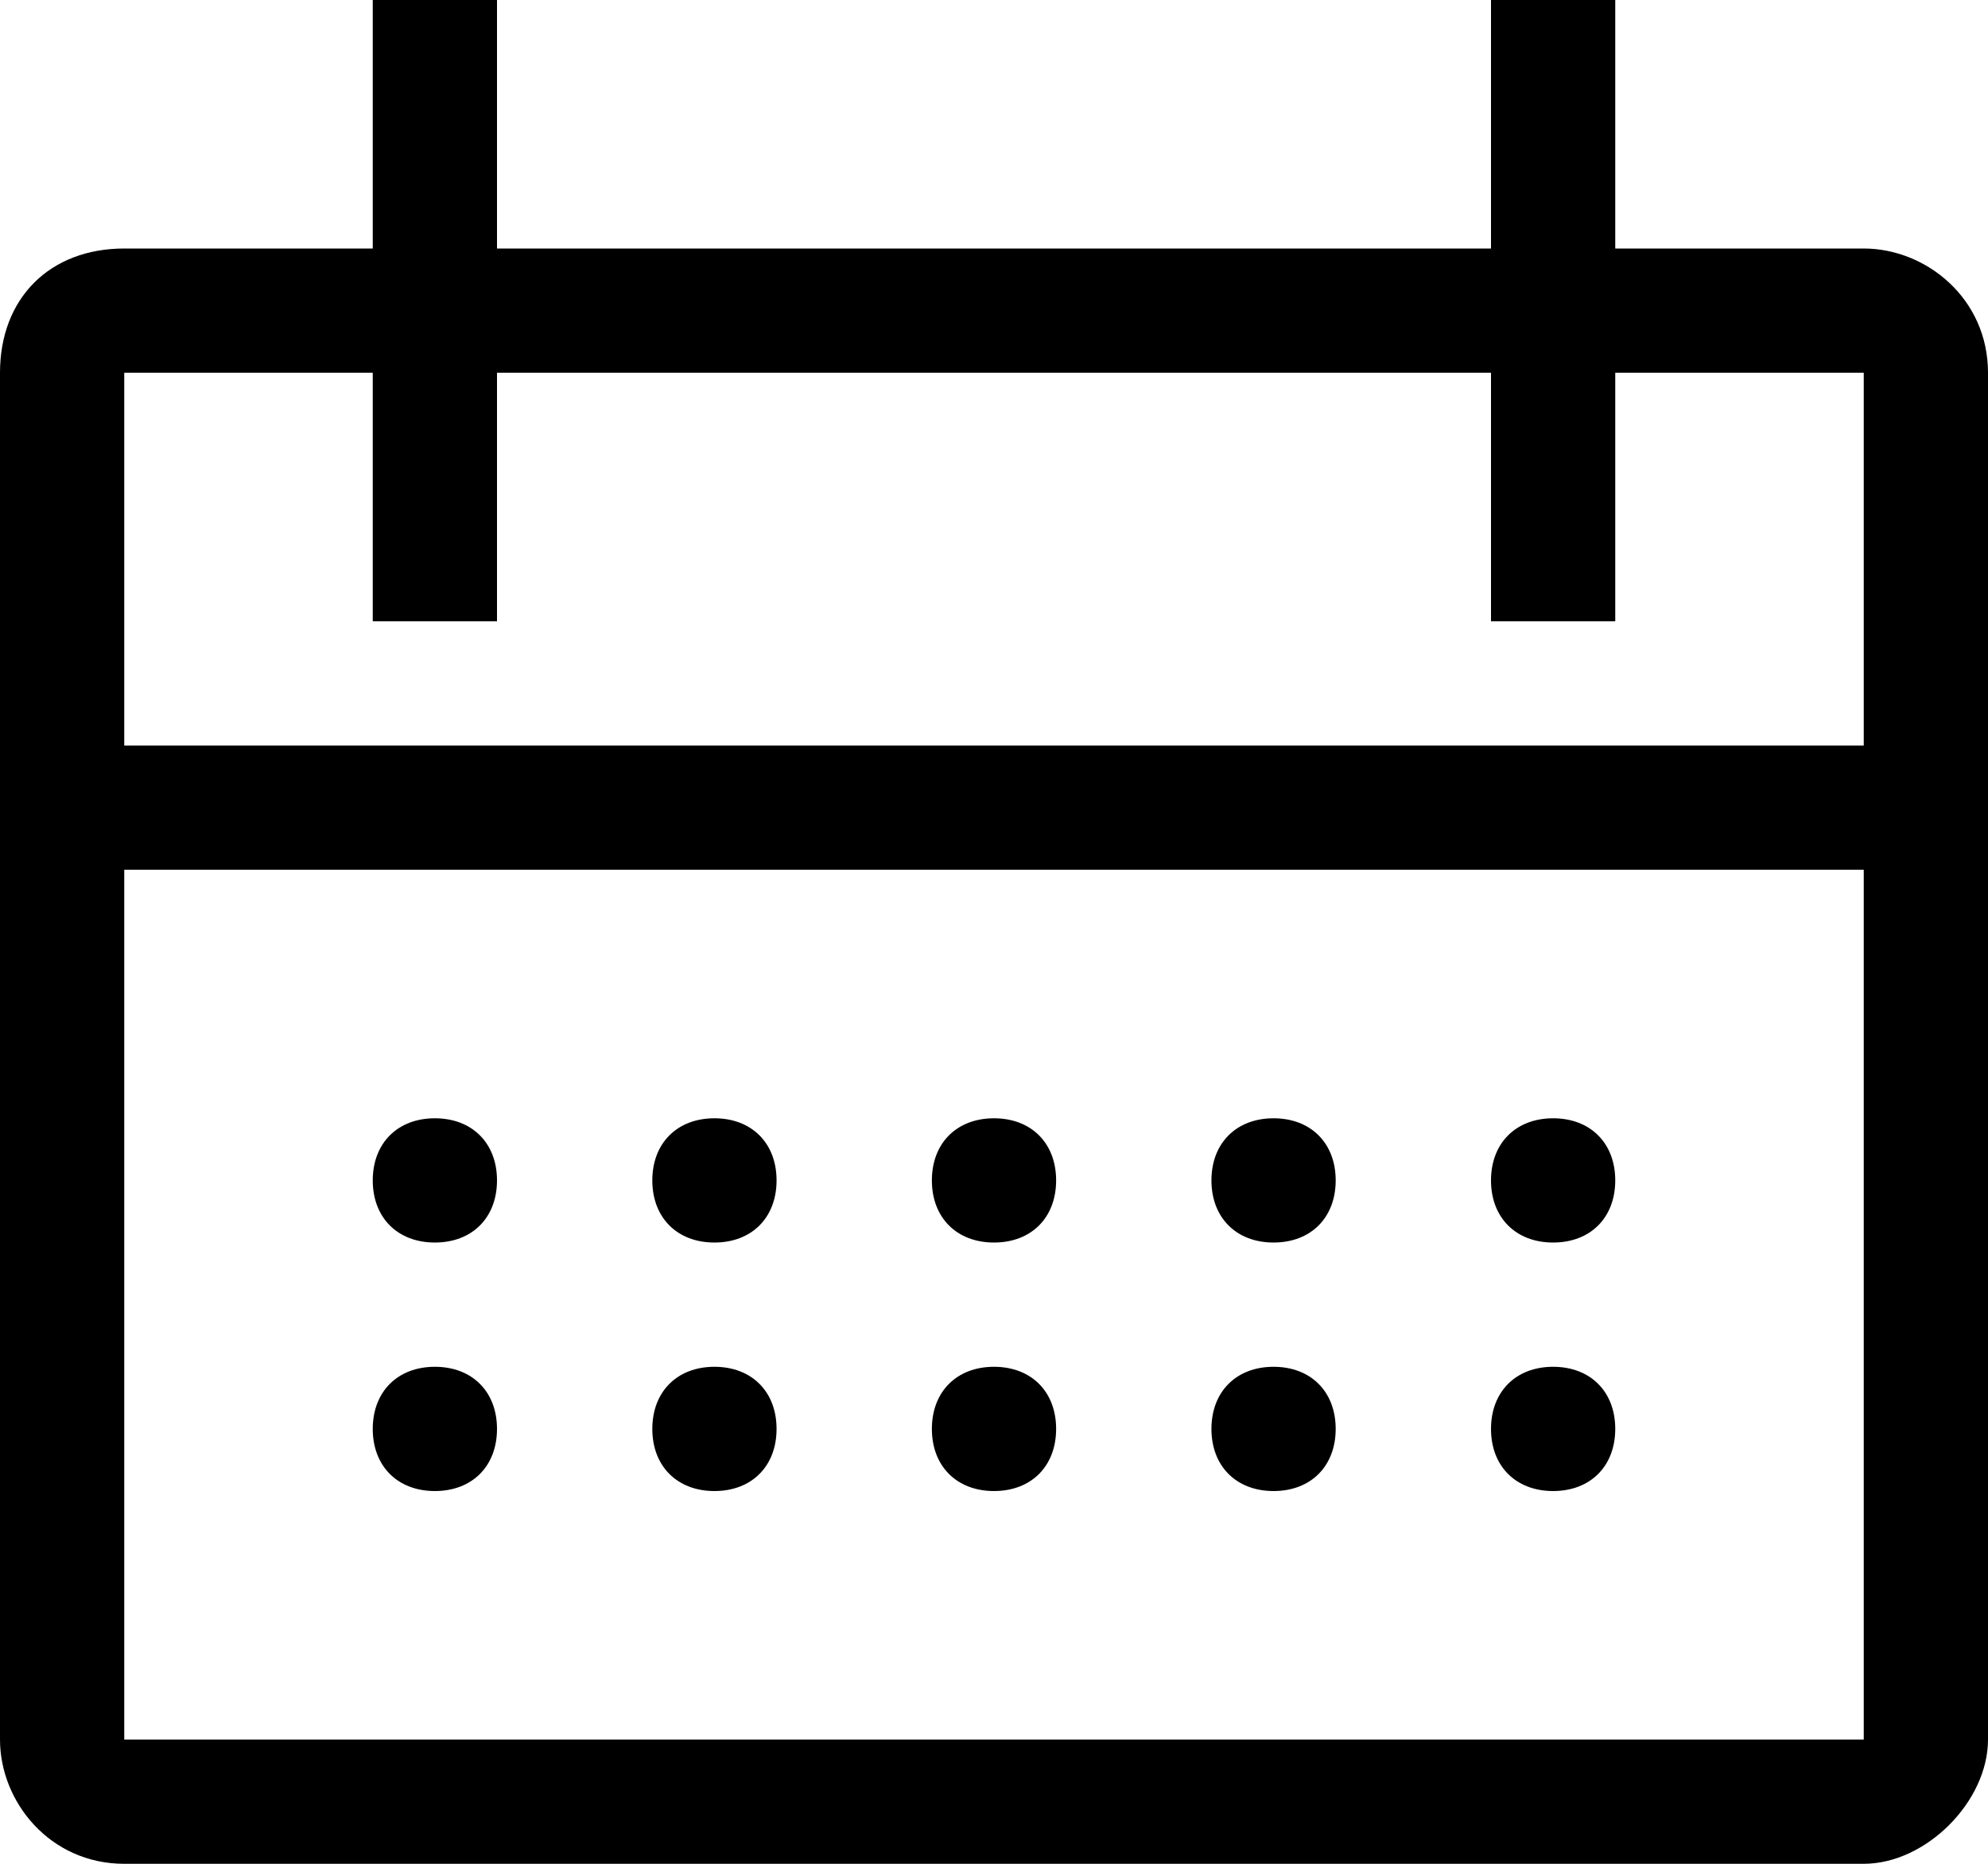
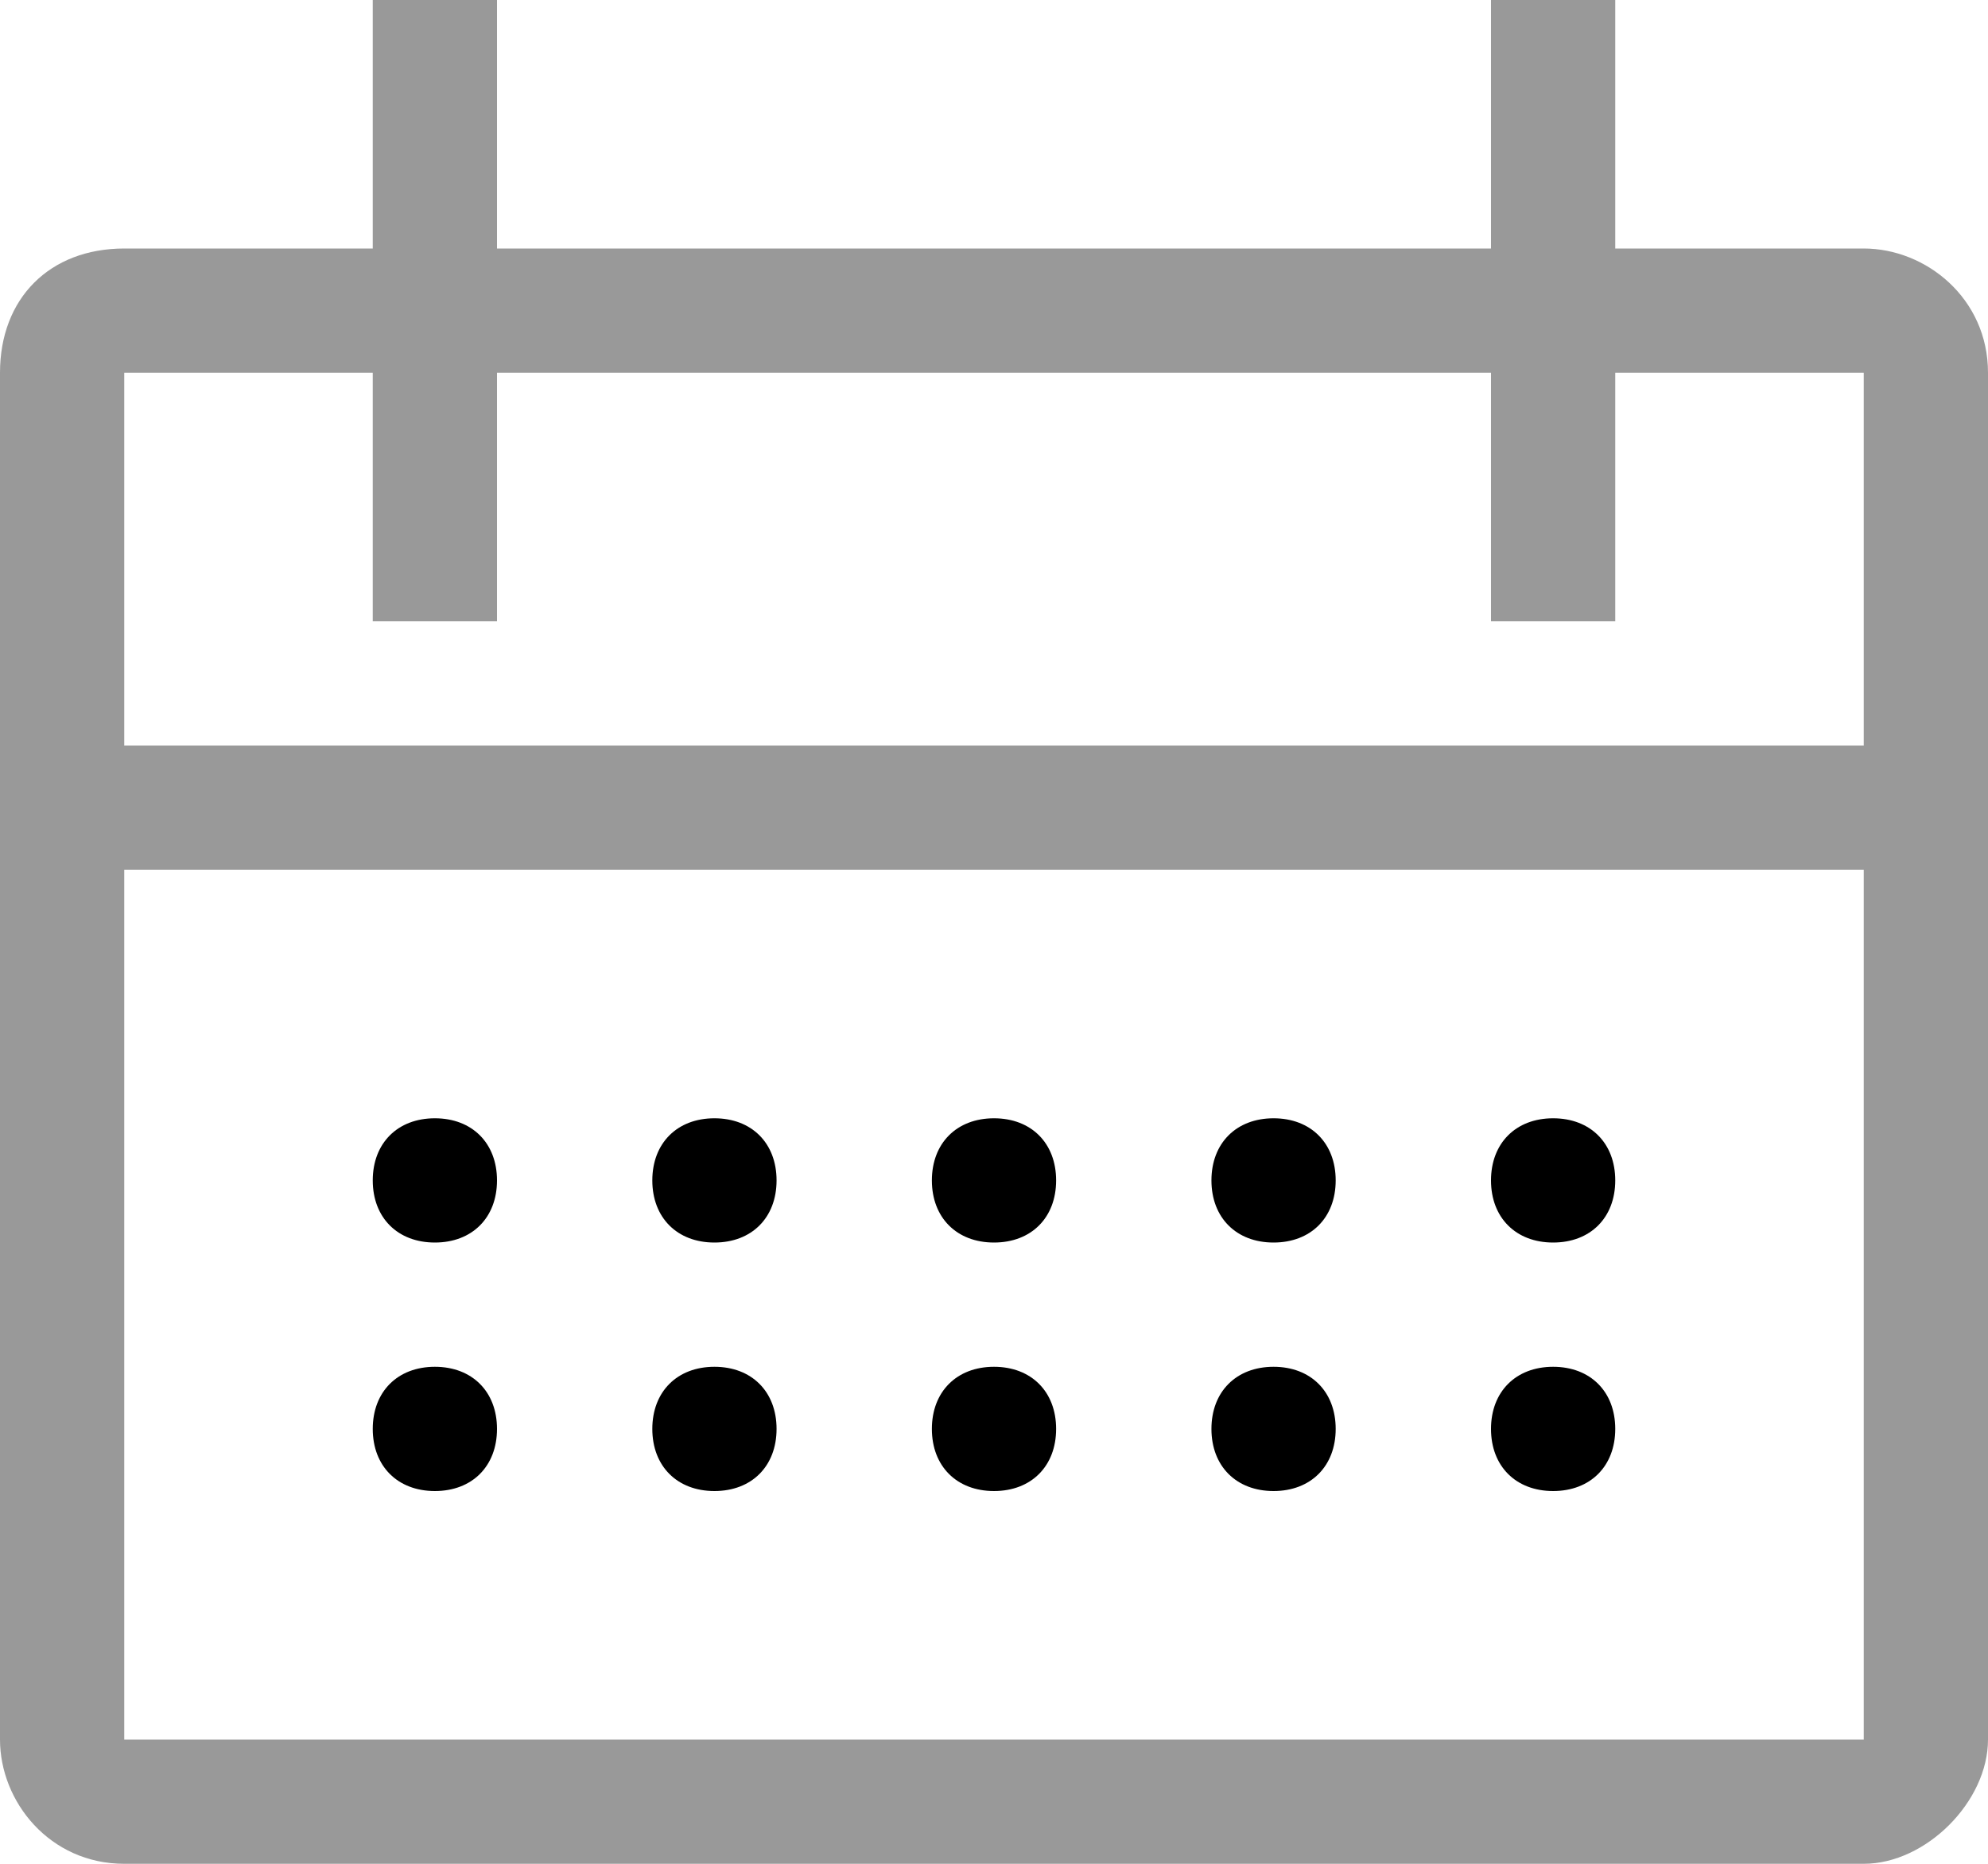
<svg xmlns="http://www.w3.org/2000/svg" width="16" height="15" fill="none" viewBox="0 0 16 15">
  <path fill="#000" d="M5.75 10c.3 0 .5-.2.5-.5s-.2-.5-.5-.5-.5.2-.5.5.2.5.5.5Z" />
-   <path fill="#000" d="M15 2h-2V0h-1v2H4V0H3v2H1c-.6 0-1 .4-1 1v11c0 .5.4 1 1 1h14c.5 0 1-.5 1-1V3c0-.6-.5-1-1-1Zm0 12H1V7h14v7ZM1 6V3h2v2h1V3h8v2h1V3h2v3H1Z" />
+   <path fill="#000" fill-opacity="0.4" d="M15 2h-2V0h-1v2H4V0H3v2H1c-.6 0-1 .4-1 1v11c0 .5.4 1 1 1h14c.5 0 1-.5 1-1V3c0-.6-.5-1-1-1Zm0 12H1V7h14v7ZM1 6V3h2v2h1V3h8v2h1V3h2v3H1Z" />
  <path fill="#000" d="M8 10c.3 0 .5-.2.5-.5S8.3 9 8 9s-.5.2-.5.5.2.5.5.5ZM10.25 10c.3 0 .5-.2.5-.5s-.2-.5-.5-.5-.5.2-.5.5.2.5.5.5ZM5.75 11c-.3 0-.5.2-.5.5s.2.5.5.5.5-.2.5-.5-.2-.5-.5-.5ZM3.5 10c.3 0 .5-.2.5-.5S3.8 9 3.5 9s-.5.2-.5.5.2.5.5.5ZM3.5 11c-.3 0-.5.2-.5.5s.2.5.5.5.5-.2.5-.5-.2-.5-.5-.5ZM8 11c-.3 0-.5.2-.5.5s.2.5.5.5.5-.2.5-.5-.2-.5-.5-.5ZM10.25 11c-.3 0-.5.2-.5.5s.2.5.5.5.5-.2.5-.5-.2-.5-.5-.5ZM12.5 10c.3 0 .5-.2.5-.5s-.2-.5-.5-.5-.5.2-.5.5.2.5.5.5ZM12.5 11c-.3 0-.5.2-.5.5s.2.5.5.5.5-.2.5-.5-.2-.5-.5-.5Z" />
</svg>
